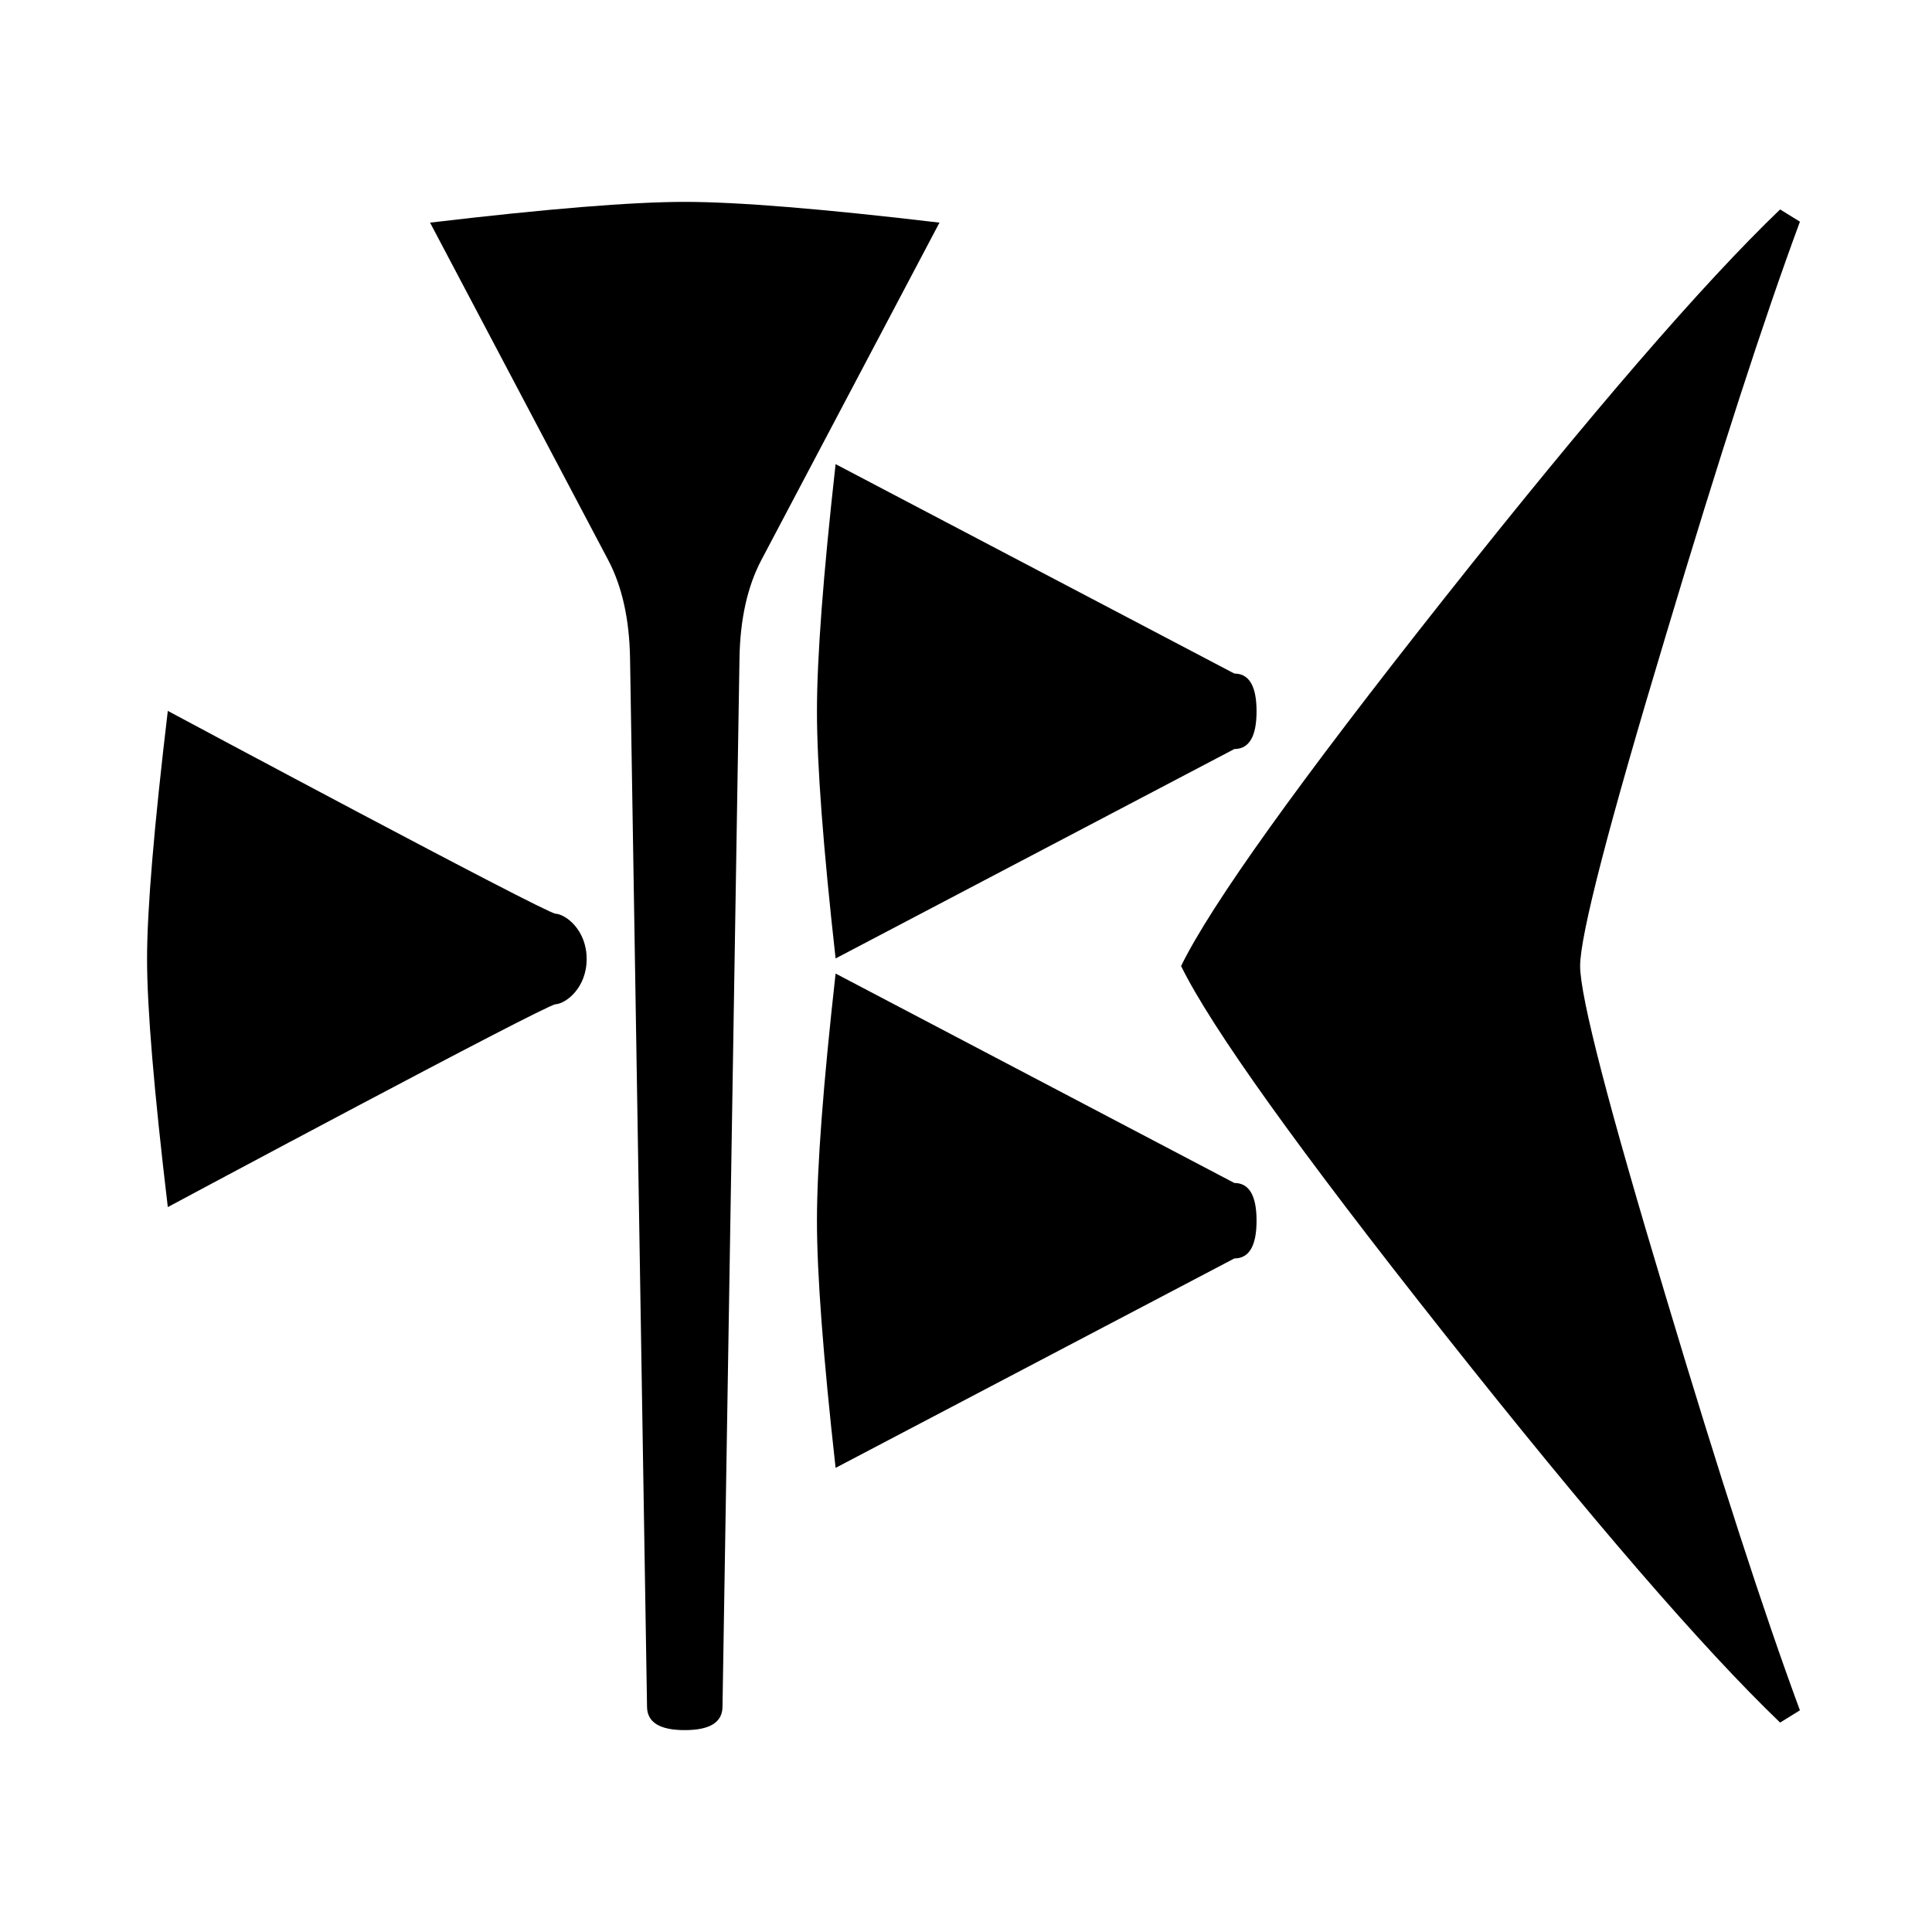
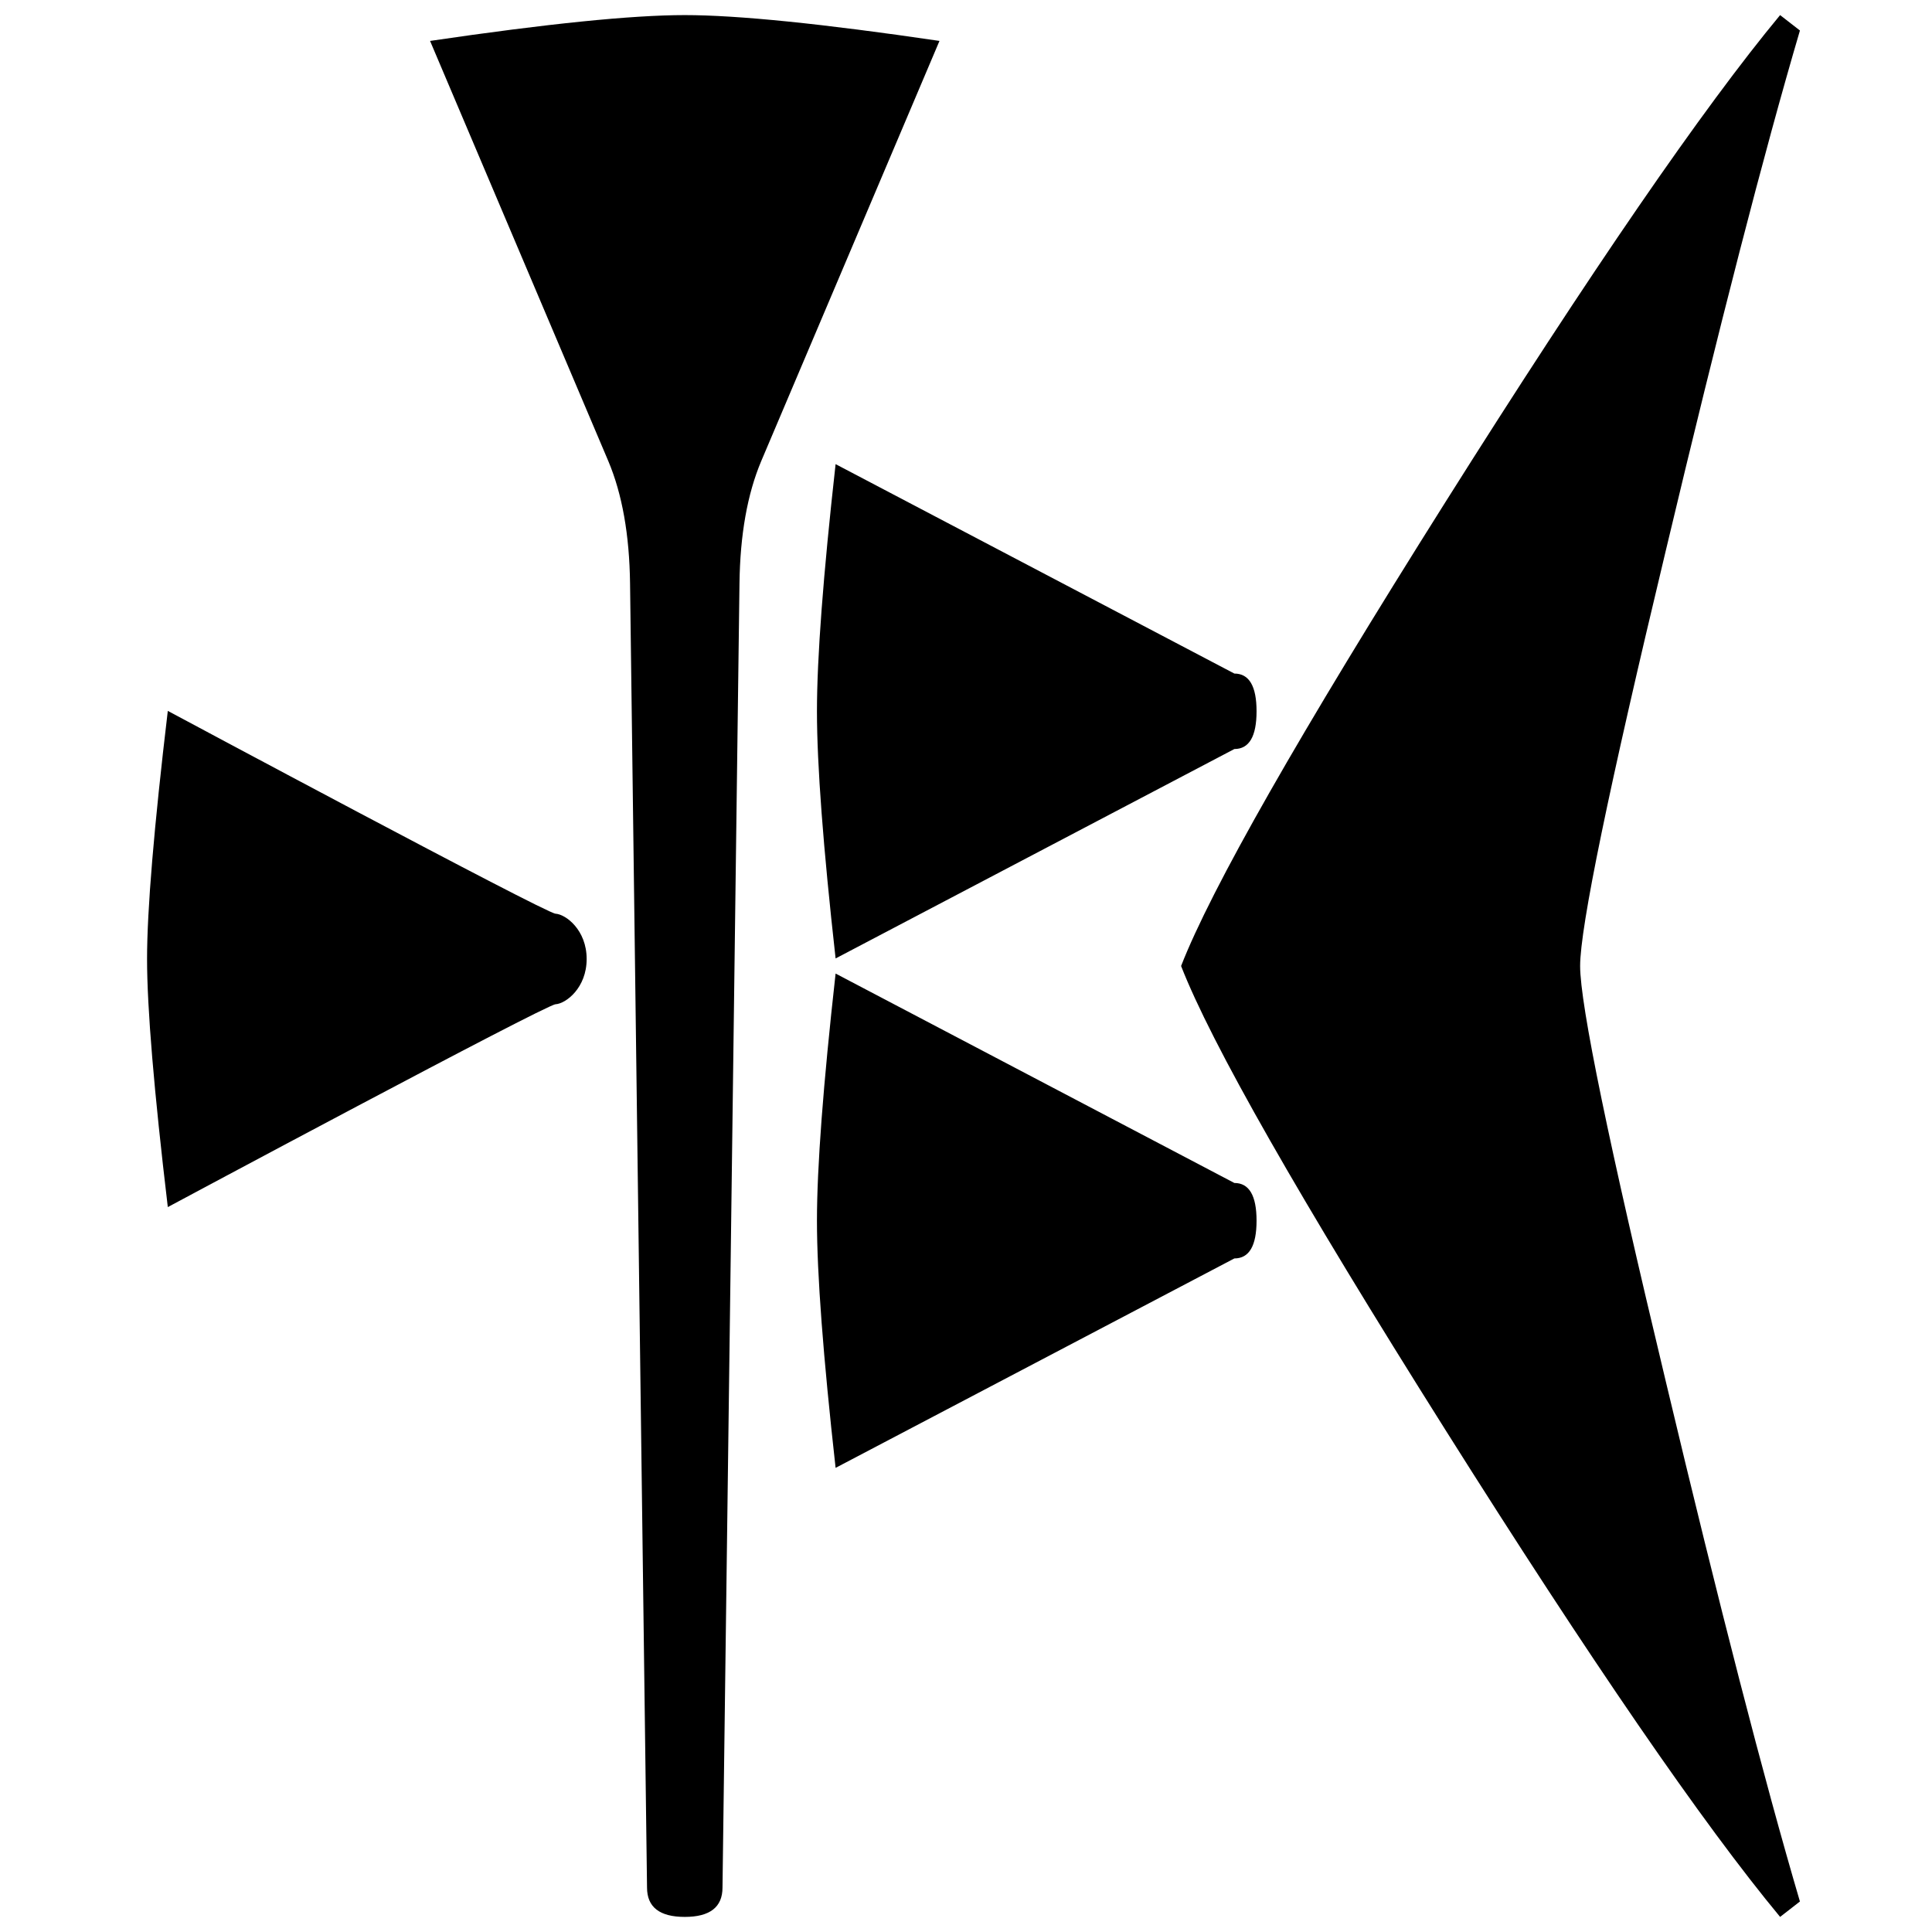
- <svg xmlns="http://www.w3.org/2000/svg" width="2048" height="2048" viewBox="0 0 541.867 541.867">
-   <path d="M504.825 479.69l-5.557 3.44q-32.543-31.222-93.927-108.745-61.383-77.522-74.083-103.452 12.7-25.929 74.083-103.452 61.384-77.523 93.927-108.743l5.557 3.44q-15.082 40.745-37.57 115.887-24.078 79.904-24.078 92.868 0 12.965 24.077 92.87 22.49 75.14 37.57 115.887zM352.425 342.371c0 7.055-2.076 10.583-6.227 10.583L234.36 411.692c-3.487-31.221-5.23-54.328-5.23-69.321 0-14.993 1.743-38.1 5.23-69.321l111.838 58.738c4.151 0 6.227 3.527 6.227 10.583zM352.425 199.496c0 7.055-2.076 10.583-6.227 10.583L234.36 268.817c-3.487-31.221-5.23-54.328-5.23-69.321 0-14.993 1.743-38.1 5.23-69.321l111.838 58.737c4.151 0 6.227 3.528 6.227 10.584zM164.54 268.965c0 8.114-5.82 12.524-8.73 12.7-2.91.177-108.745 56.886-108.745 56.886-3.88-32.632-5.82-55.827-5.82-69.586 0-13.758 1.94-36.953 5.82-69.585 0 0 105.833 56.709 108.744 56.885 2.91.177 8.73 4.586 8.73 12.7zM263.495 62.442l-50.007 94.72c-3.88 7.409-5.91 16.58-6.085 27.517L202.64 478.63c0 4.41-3.528 6.615-10.584 6.615-7.055 0-10.583-2.205-10.583-6.615l-4.763-293.952c-.176-10.936-2.204-20.108-6.085-27.516L120.62 62.442c32.808-3.881 56.62-5.821 71.437-5.821s38.63 1.94 71.438 5.82z" />
+ <svg xmlns="http://www.w3.org/2000/svg" viewBox="0 0 541.867 541.867" height="2048" width="2048">
+   <path d="M263.495 11.477l-50.007 117.874c-3.88 9.22-5.91 20.633-6.085 34.244l-4.763 365.807c0 5.488-3.528 8.232-10.584 8.232-7.055 0-10.583-2.744-10.583-8.232l-4.763-365.808c-.176-13.61-2.204-25.024-6.085-34.243L120.62 11.477c32.808-4.83 56.62-7.244 71.437-7.244s38.63 2.415 71.438 7.243zM164.54 268.965c0 8.114-5.82 12.524-8.73 12.7-2.91.177-108.745 56.886-108.745 56.886-3.88-32.632-5.82-55.827-5.82-69.586 0-13.758 1.94-36.953 5.82-69.585 0 0 105.833 56.709 108.744 56.885 2.91.177 8.73 4.586 8.73 12.7zM352.425 199.496c0 7.055-2.076 10.583-6.227 10.583L234.36 268.817c-3.487-31.221-5.23-54.328-5.23-69.321 0-14.993 1.743-38.1 5.23-69.321l111.838 58.737c4.151 0 6.227 3.528 6.227 10.584zM352.425 342.371c0 7.055-2.076 10.583-6.227 10.583L234.36 411.692c-3.487-31.221-5.23-54.328-5.23-69.321 0-14.993 1.743-38.1 5.23-69.321l111.838 58.738c4.151 0 6.227 3.527 6.227 10.583zM504.825 533.31l-5.557 4.324q-32.543-39.242-93.927-136.677-61.382-97.434-74.082-130.025 12.7-32.589 74.082-130.024 61.384-97.436 93.927-136.675l5.557 4.324q-15.082 51.21-37.57 145.653-24.078 100.428-24.078 116.722 0 16.295 24.077 116.725 22.49 94.44 37.57 145.653z" />
</svg>
